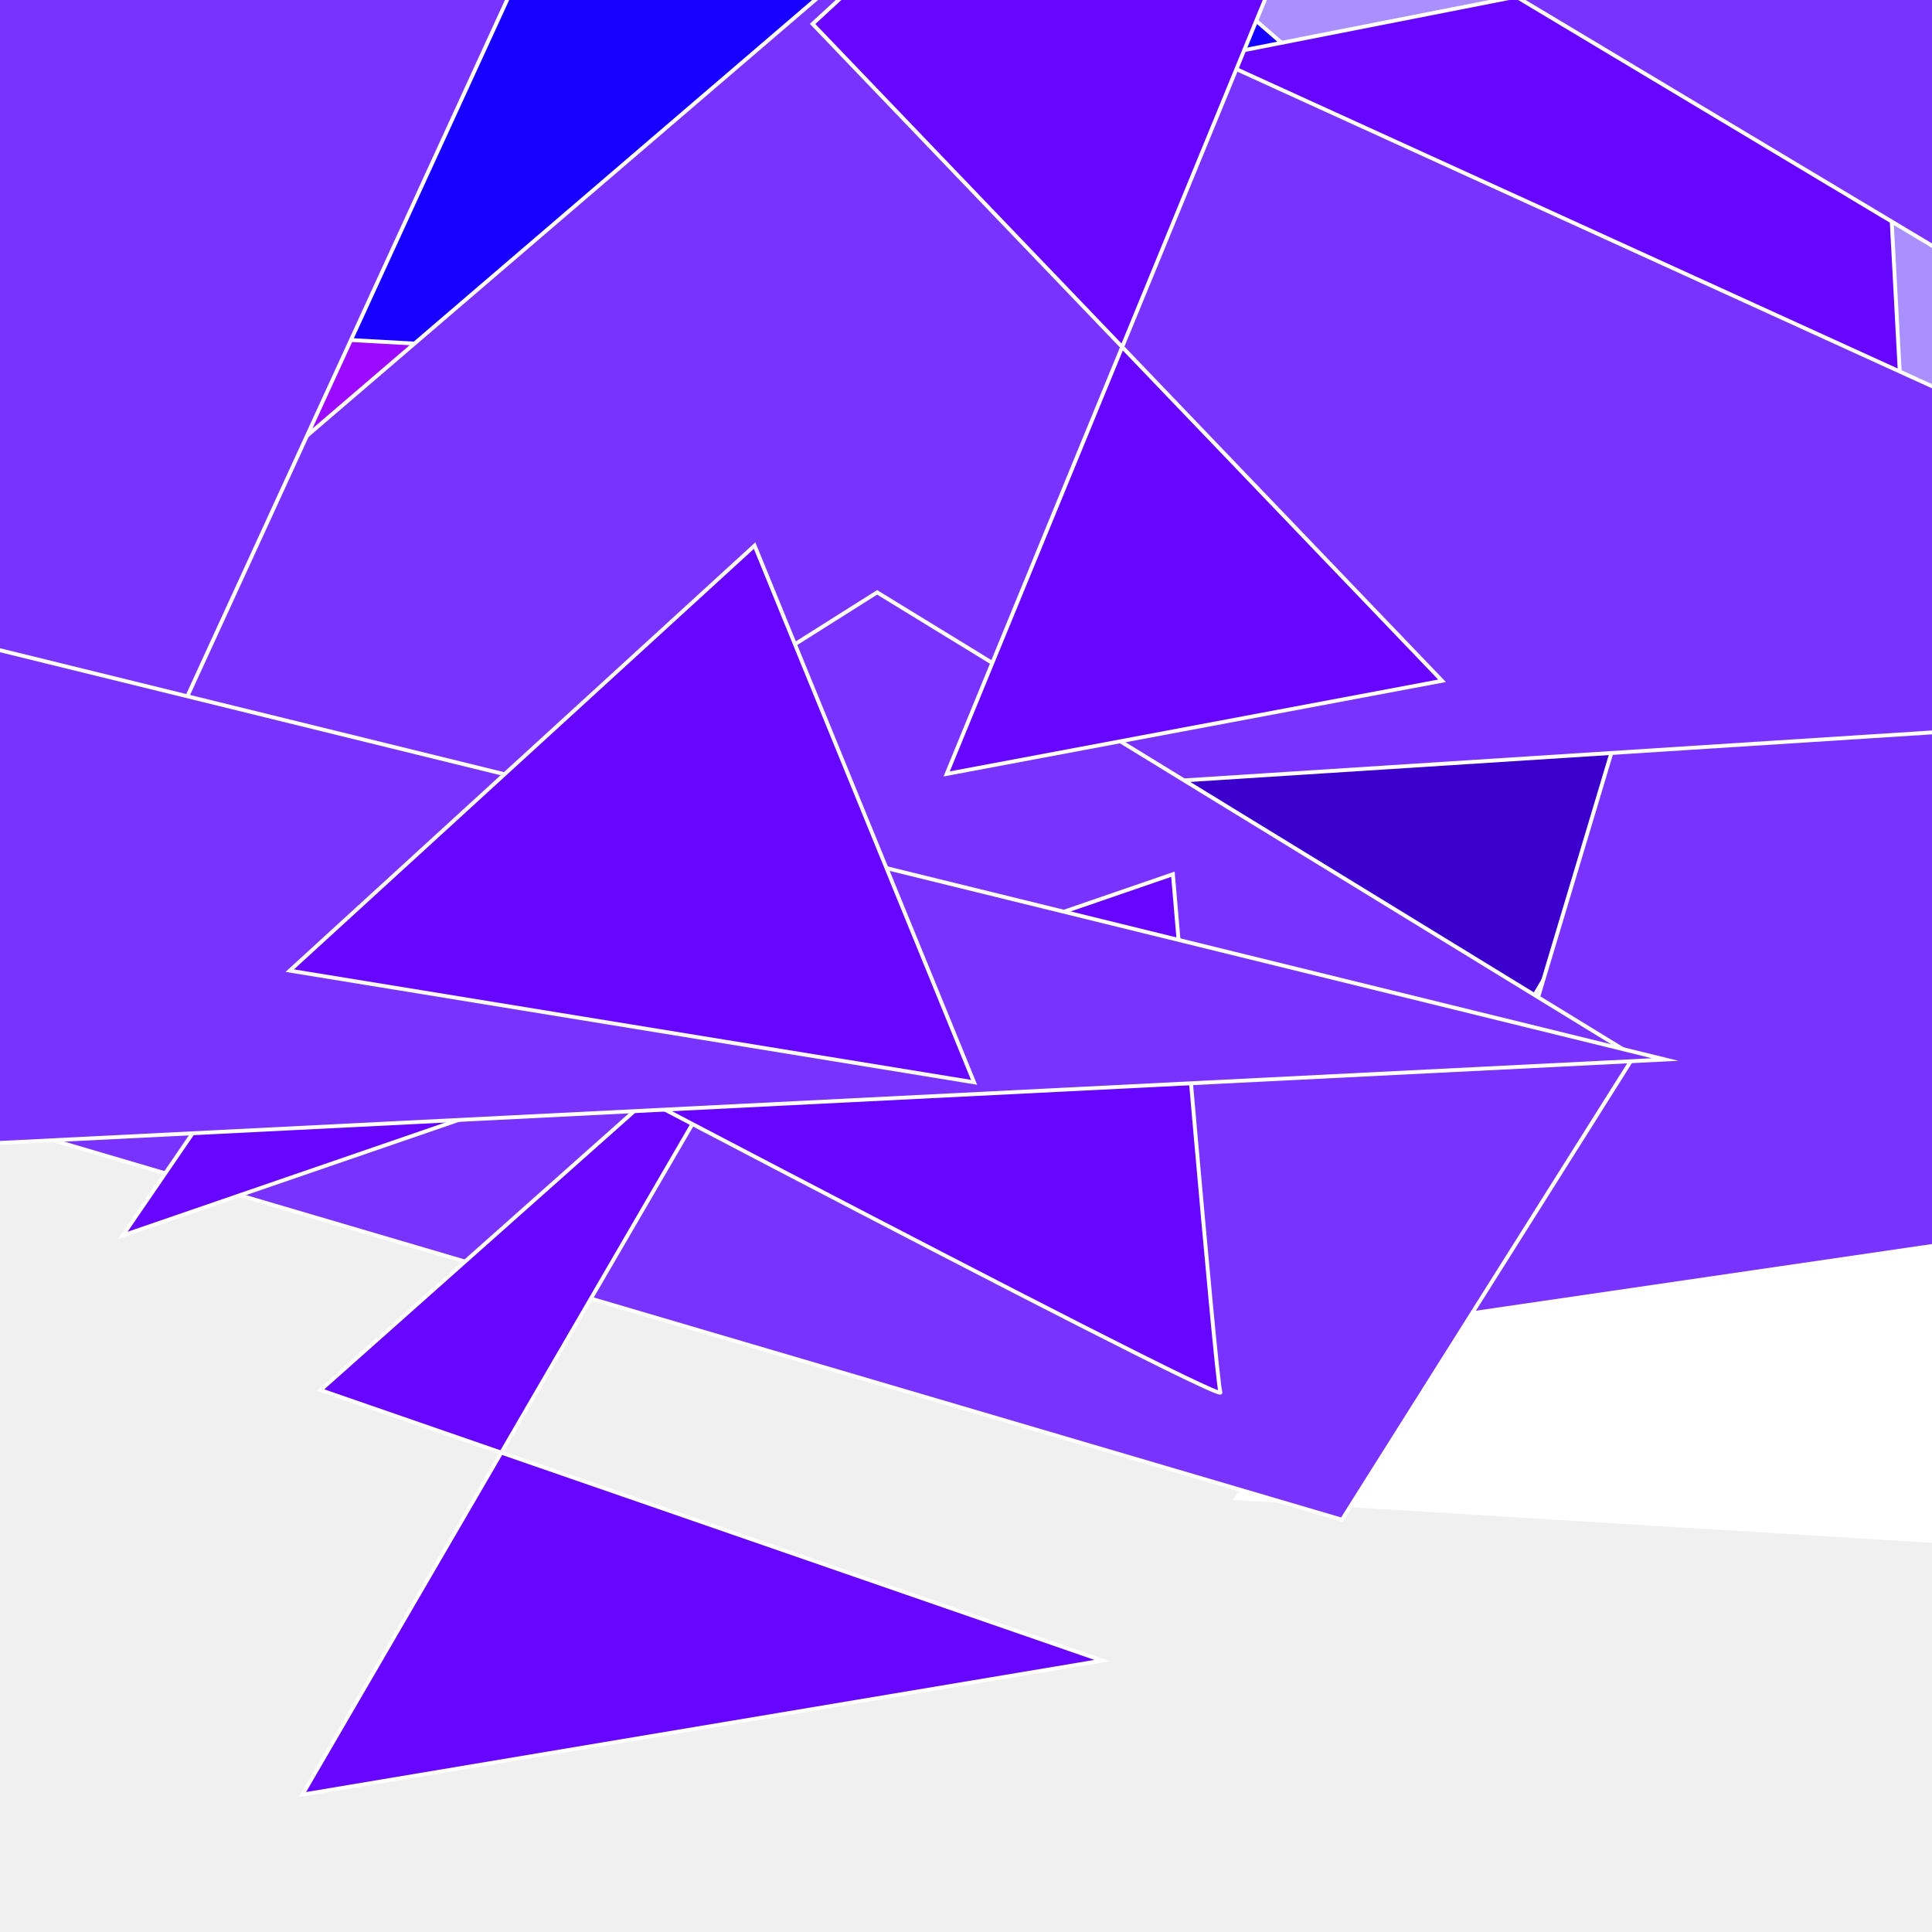
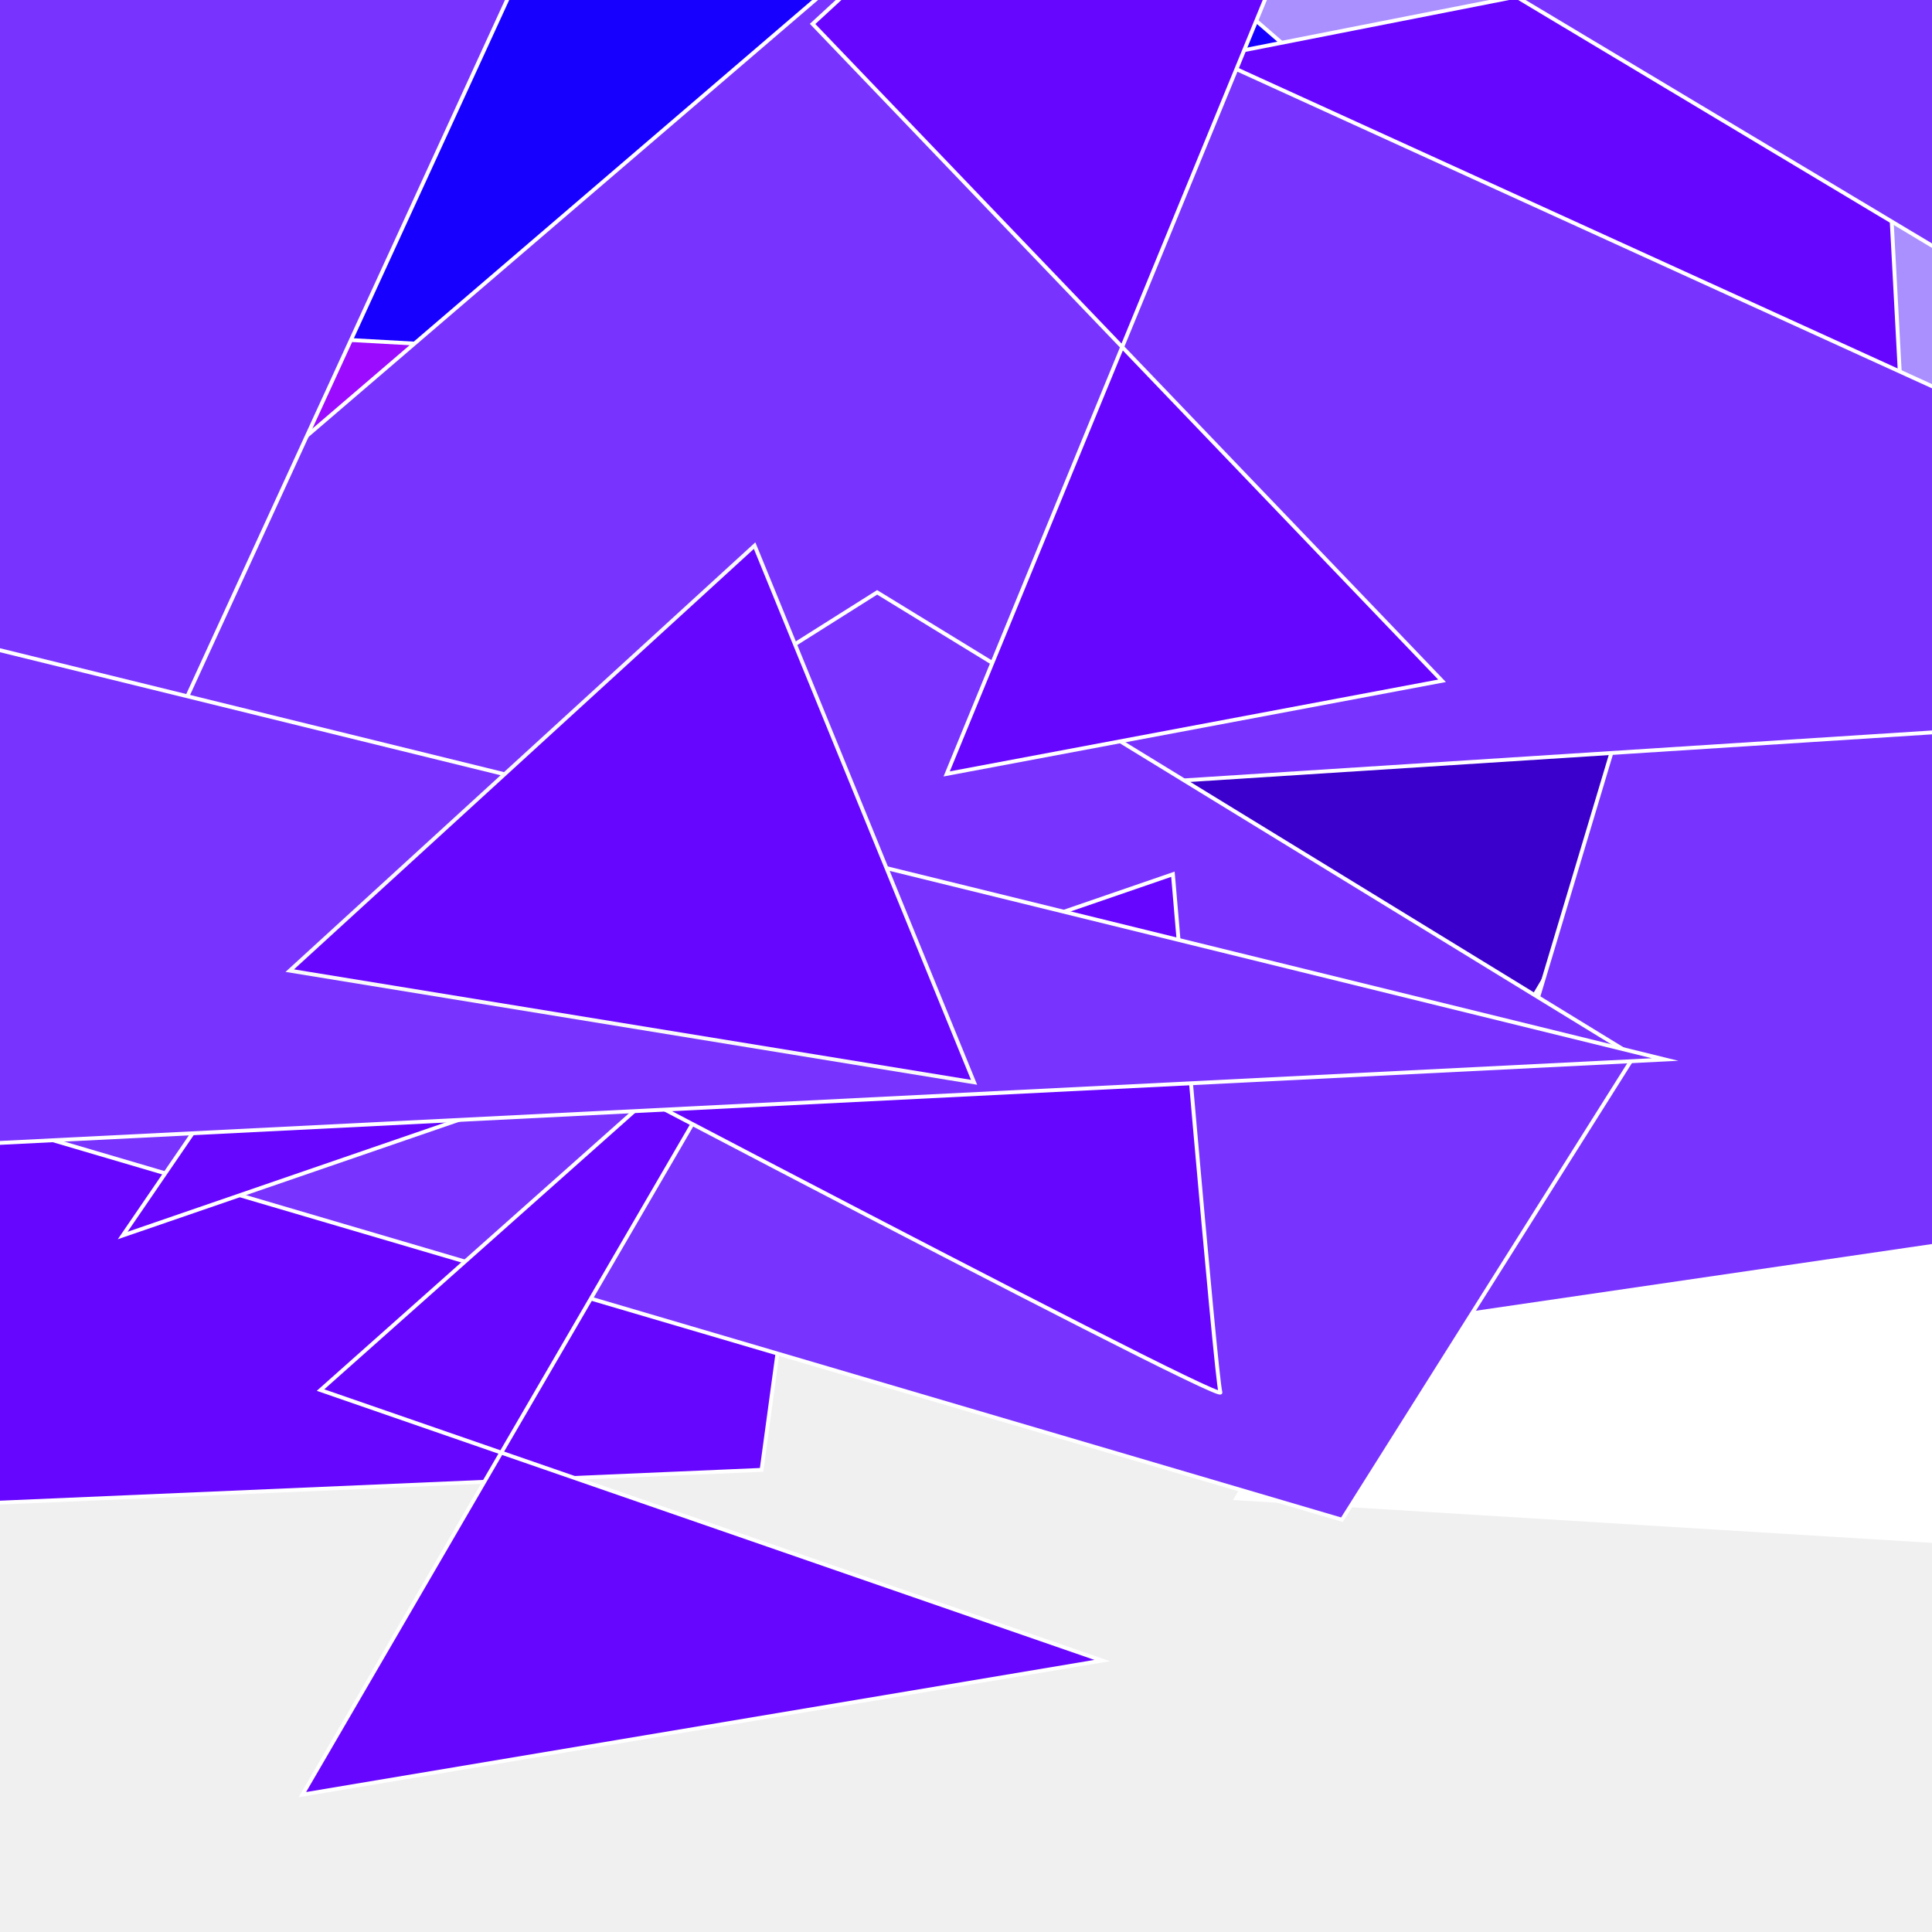
<svg xmlns="http://www.w3.org/2000/svg" version="1.1" id="Layer_1" x="0px" y="0px" viewBox="0 0 5000 5000" style="enable-background:new 0 0 5000 5000;" xml:space="preserve">
  <style type="text/css">
- 	.st0{fill:#9A0BFF;stroke:#F9F9F9;stroke-width:10;stroke-miterlimit:10;}
- 	.st1{fill:#FFFFFF;stroke:#FFFFFF;stroke-width:10;stroke-miterlimit:10;}
- 	.st2{fill:#3B00CC;stroke:#FFFFFF;stroke-width:10;stroke-miterlimit:10;}
- 	.st3{fill:#AA8FFF;stroke:#FFFFFF;stroke-width:10;stroke-miterlimit:10;}
- 	.st4{fill:#1800FF;stroke:#FFFFFF;stroke-width:10;stroke-miterlimit:10;}
- 	.st5{fill:#7933FF;stroke:#FFFFFF;stroke-width:10;stroke-miterlimit:10;}
- 	.st6{fill:#6706FF;stroke:#FFFFFF;stroke-width:10;stroke-miterlimit:10;}
+ 	.st0{fill:#6706FF;stroke:#FFFFFF;stroke-width:10;stroke-miterlimit:10;}
+ 	.st1{fill:#9A0BFF;stroke:#F9F9F9;stroke-width:10;stroke-miterlimit:10;}
+ 	.st2{fill:#FFFFFF;stroke:#FFFFFF;stroke-width:10;stroke-miterlimit:10;}
+ 	.st3{fill:#3B00CC;stroke:#FFFFFF;stroke-width:10;stroke-miterlimit:10;}
+ 	.st4{fill:#AA8FFF;stroke:#FFFFFF;stroke-width:10;stroke-miterlimit:10;}
+ 	.st5{fill:#1800FF;stroke:#FFFFFF;stroke-width:10;stroke-miterlimit:10;}
+ 	.st6{fill:#7933FF;stroke:#FFFFFF;stroke-width:10;stroke-miterlimit:10;}
	.st7{fill:#6706FF;stroke:#F9F9F9;stroke-width:10;stroke-miterlimit:10;}
	.st8{fill:#6706FF;stroke:#F9F9F9;stroke-width:150;stroke-miterlimit:10;}
</style>
-   <polygon class="st0" points="895.9,2992 -113.2,1982.9 415.5,1454.2 895.9,973.8 1905,1982.9 " />
-   <polygon class="st1" points="514.5,618.5 -197.5,2571.5 2143.5,2876.5 1896.5,529.5 " />
-   <polygon class="st0" points="1052.5,2332.5 43.4,1323.4 572.1,794.7 1052.5,314.3 2061.6,1323.4 " />
-   <polygon class="st0" points="1592.9,2288.5 583.8,1279.4 1112.5,750.7 1592.9,270.3 2602,1279.4 " />
-   <polygon class="st0" points="973,2767.5 -36.1,1758.4 492.6,1229.7 973,749.3 1982.1,1758.4 " />
-   <polygon class="st0" points="1251.9,2831.5 242.8,1822.4 771.5,1293.7 1251.9,813.3 2261,1822.4 " />
-   <polygon class="st0" points="1843.4,2712.1 834.3,1703 1363,1174.3 1843.4,693.9 2852.5,1703 " />
-   <polyline class="st2" points="3017,1703 2765,2980 5363,2809 4261.6,1644 2988,1703 " />
-   <path class="st3" d="M2912-94c-29,6-941,836-941,836l3882,411L4965-94H2912z" />
-   <polygon class="st1" points="3549,2563 2714,3233 4708,3963 5414,3063 " />
-   <polyline class="st4" points="1065,-226 259,844 4432,1075.7 2723,-403 1094,-226 " />
-   <polygon class="st1" points="4851.5,1089.5 3199.5,3877.5 5793.5,4036.5 " />
-   <polygon class="st5" points="4488,889 3732,3410 6994,2933 " />
-   <polyline class="st6" points="4853,-226 4854.6,-197 4953,1644 2817,209 4882,-197 " />
-   <polyline class="st5" points="2373,-226 -513,2249 6723,1785 2373,-198 " />
-   <polygon class="st5" points="2270,1533 59,2928 3473,3933 4229,2733 " />
-   <polygon class="st5" points="1329.5,-37.5 435.5,1909.5 -811.5,1850.5 -106.5,-131.5 " />
-   <polygon class="st6" points="2932,-702.1 2103,61.9 3732,1761.9 2450,2002.9 3497,-544.1 " />
-   <polygon class="st6" points="829.5,3597.5 2852.5,4297.5 782.5,4644.5 1993.5,2562.5 " />
-   <path class="st6" d="M852.5,2415.5c0,0,2318,1224,2306,1188s-123-1341-123-1341l-2718,935L852.5,2415.5z" />
-   <path class="st1" d="M-2247.5,715.5" />
-   <polygon class="st5" points="-349,1597 4309.3,2742 -443,2980 " />
-   <polygon class="st5" points="3129,-485 6017,1245 5870,51 " />
+   <path class="st0" d="M-780,2396l2812,960l-61,448l-2139,92c0,0-1036-1167.8-1048-1183.9S-780,2396-780,2396z" />
+   <polygon class="st1" points="895.9,2992 -113.2,1982.9 415.5,1454.2 895.9,973.8 1905,1982.9 " />
+   <polygon class="st2" points="514.5,618.5 -197.5,2571.5 2143.5,2876.5 1896.5,529.5 " />
+   <polygon class="st1" points="1052.5,2332.5 43.4,1323.4 572.1,794.7 1052.5,314.3 2061.6,1323.4 " />
+   <polygon class="st1" points="1592.9,2288.5 583.8,1279.4 1112.5,750.7 1592.9,270.3 2602,1279.4 " />
+   <polygon class="st1" points="973,2767.5 -36.1,1758.4 492.6,1229.7 973,749.3 1982.1,1758.4 " />
+   <polygon class="st1" points="1251.9,2831.5 242.8,1822.4 771.5,1293.7 1251.9,813.3 2261,1822.4 " />
+   <polygon class="st1" points="1843.4,2712.1 834.3,1703 1363,1174.3 1843.4,693.9 2852.5,1703 " />
+   <polyline class="st3" points="3017,1703 2765,2980 5363,2809 4261.6,1644 2988,1703 " />
+   <path class="st4" d="M2912-94c-29,6-941,836-941,836l3882,411L4965-94H2912z" />
+   <polygon class="st2" points="3549,2563 2714,3233 4708,3963 5414,3063 " />
+   <polyline class="st5" points="1065,-226 259,844 4432,1075.7 2723,-403 1094,-226 " />
+   <polygon class="st2" points="4851.5,1089.5 3199.5,3877.5 5793.5,4036.5 " />
+   <polygon class="st6" points="4488,889 3732,3410 6994,2933 " />
+   <polyline class="st0" points="4853,-226 4854.6,-197 4953,1644 2817,209 4882,-197 " />
+   <polyline class="st6" points="2373,-226 -513,2249 6723,1785 2373,-198 " />
+   <polygon class="st6" points="2270,1533 59,2928 3473,3933 4229,2733 " />
+   <polygon class="st6" points="1329.5,-37.5 435.5,1909.5 -811.5,1850.5 -106.5,-131.5 " />
+   <polygon class="st0" points="2932,-702.1 2103,61.9 3732,1761.9 2450,2002.9 3497,-544.1 " />
+   <polygon class="st0" points="829.5,3597.5 2852.5,4297.5 782.5,4644.5 1993.5,2562.5 " />
+   <path class="st0" d="M852.5,2415.5c0,0,2318,1224,2306,1188s-123-1341-123-1341l-2718,935L852.5,2415.5z" />
+   <path class="st2" d="M-2247.5,715.5" />
+   <polygon class="st6" points="-349,1597 4309.3,2742 -443,2980 " />
+   <polygon class="st6" points="3129,-485 6017,1245 5870,51 " />
  <polygon class="st7" points="1952.9,1412 749.9,2512 2520.9,2801 " />
  <path class="st8" d="M-1024,1644" />
</svg>
